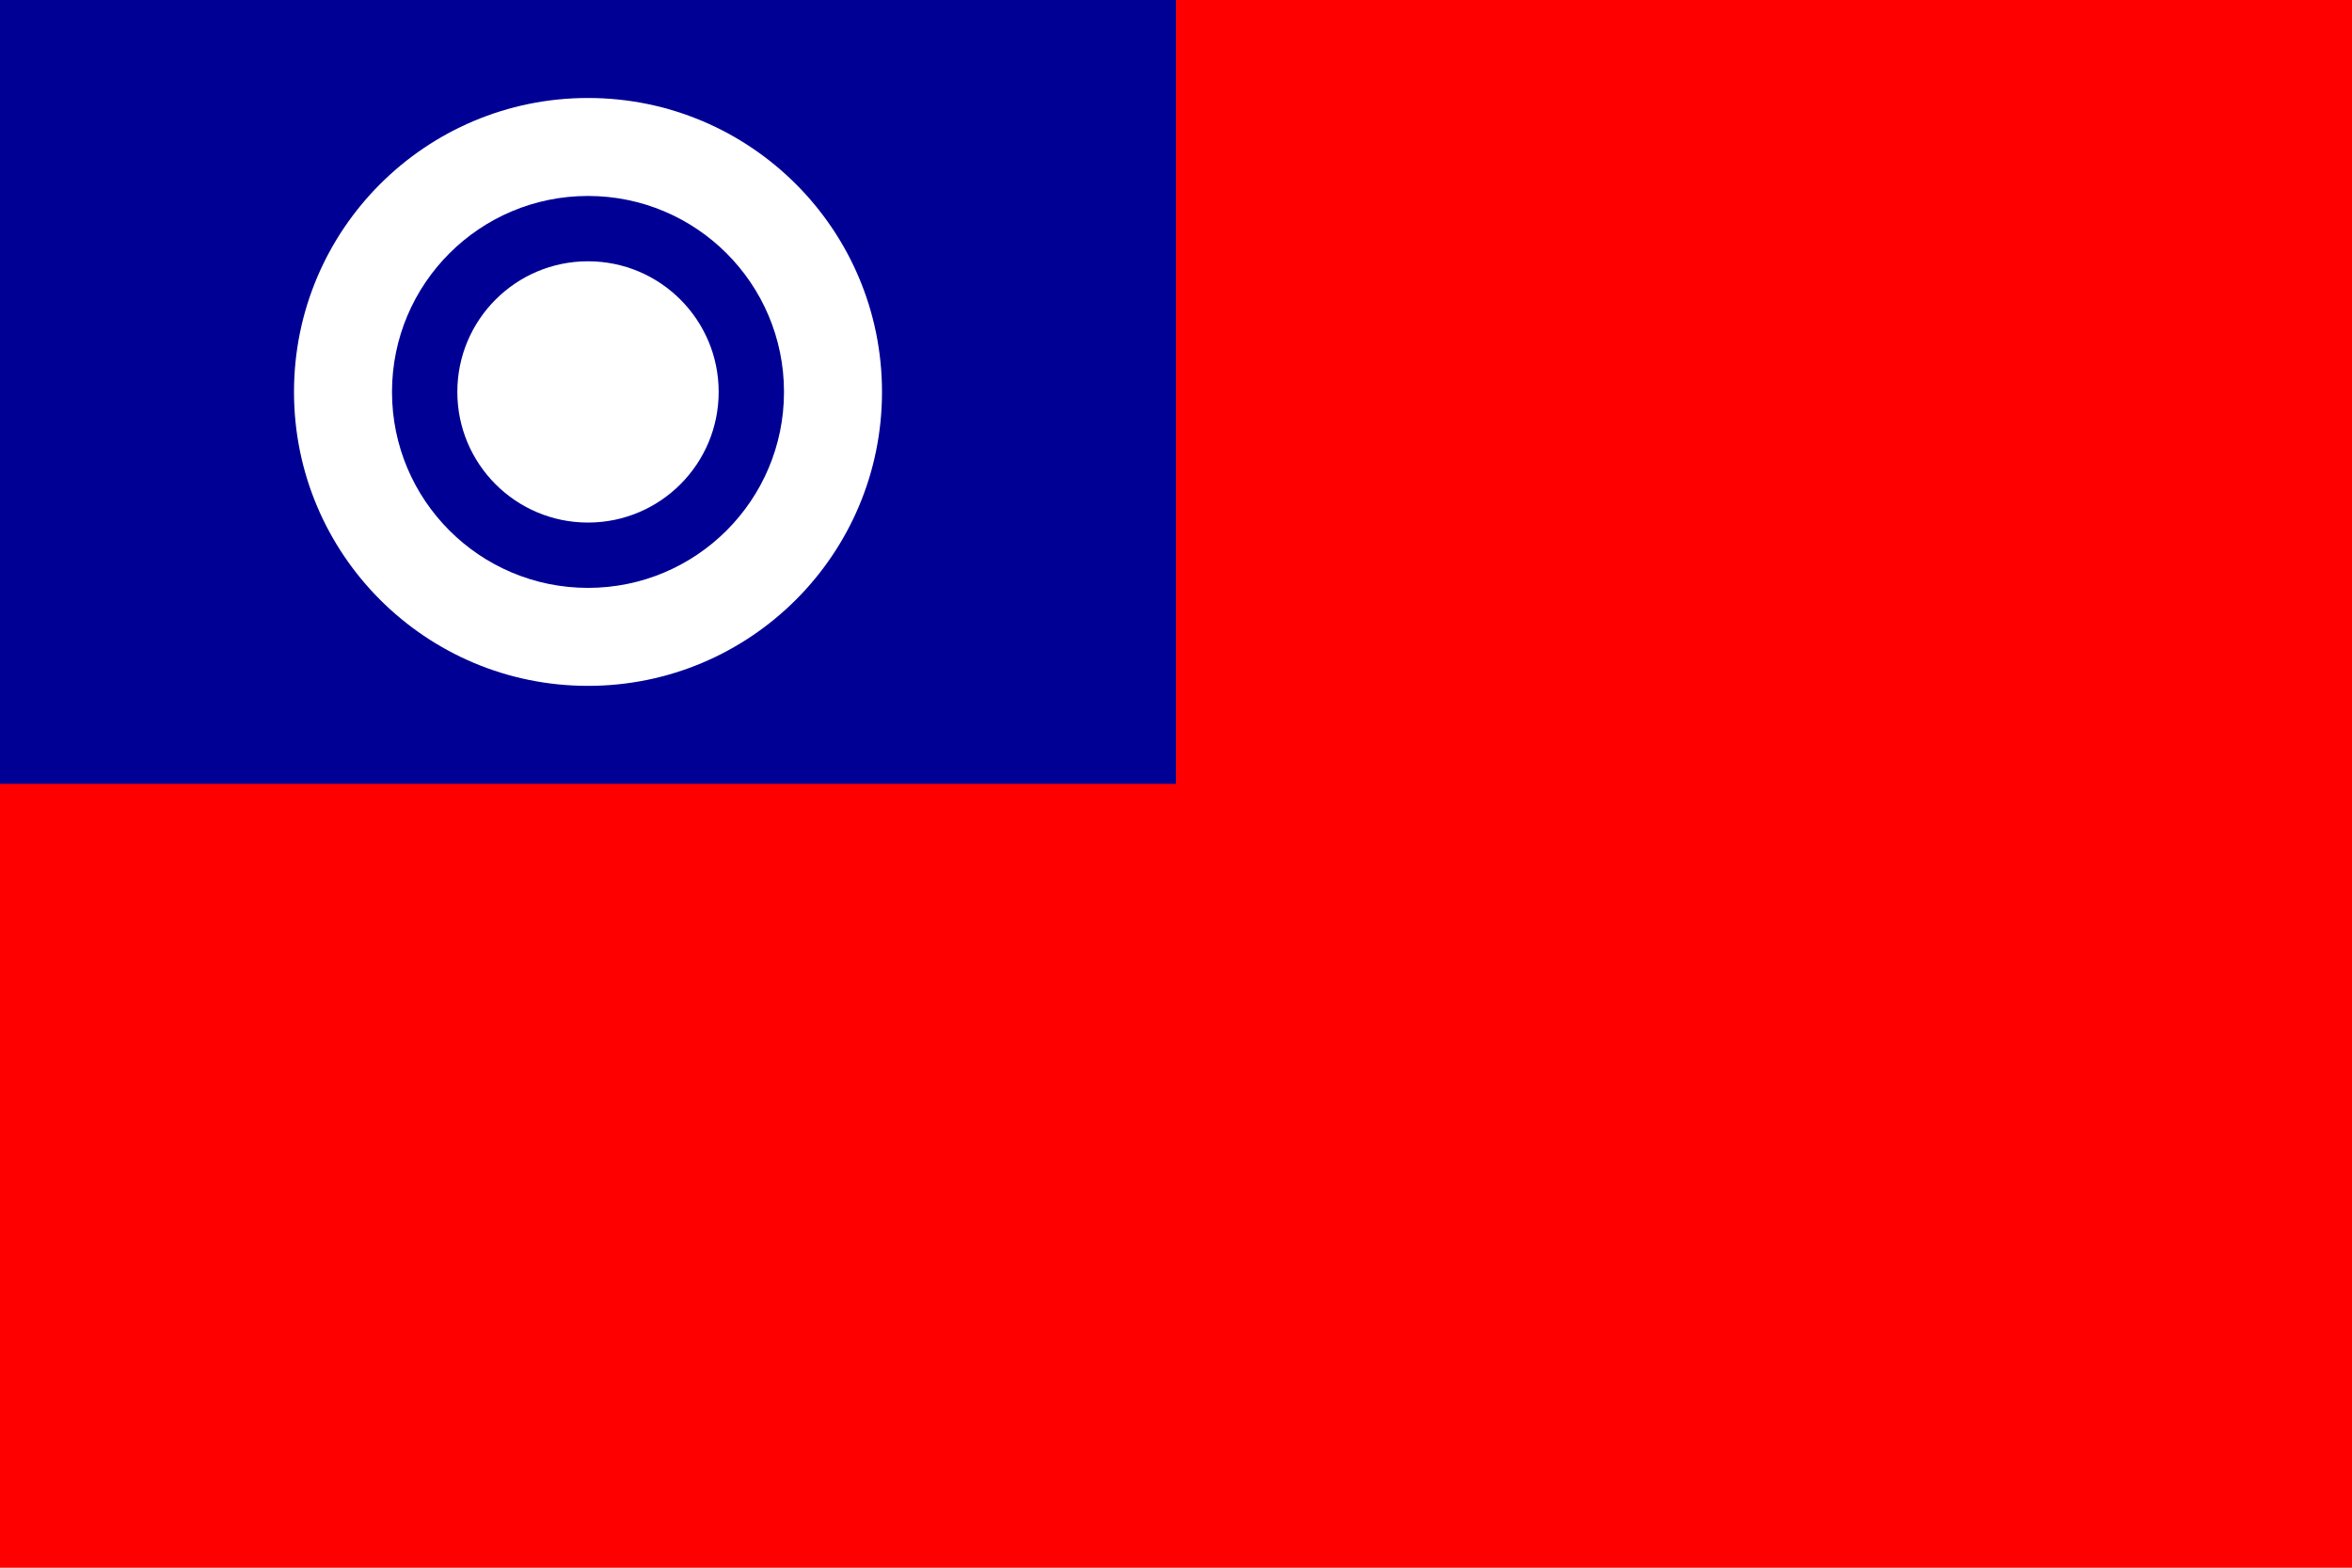
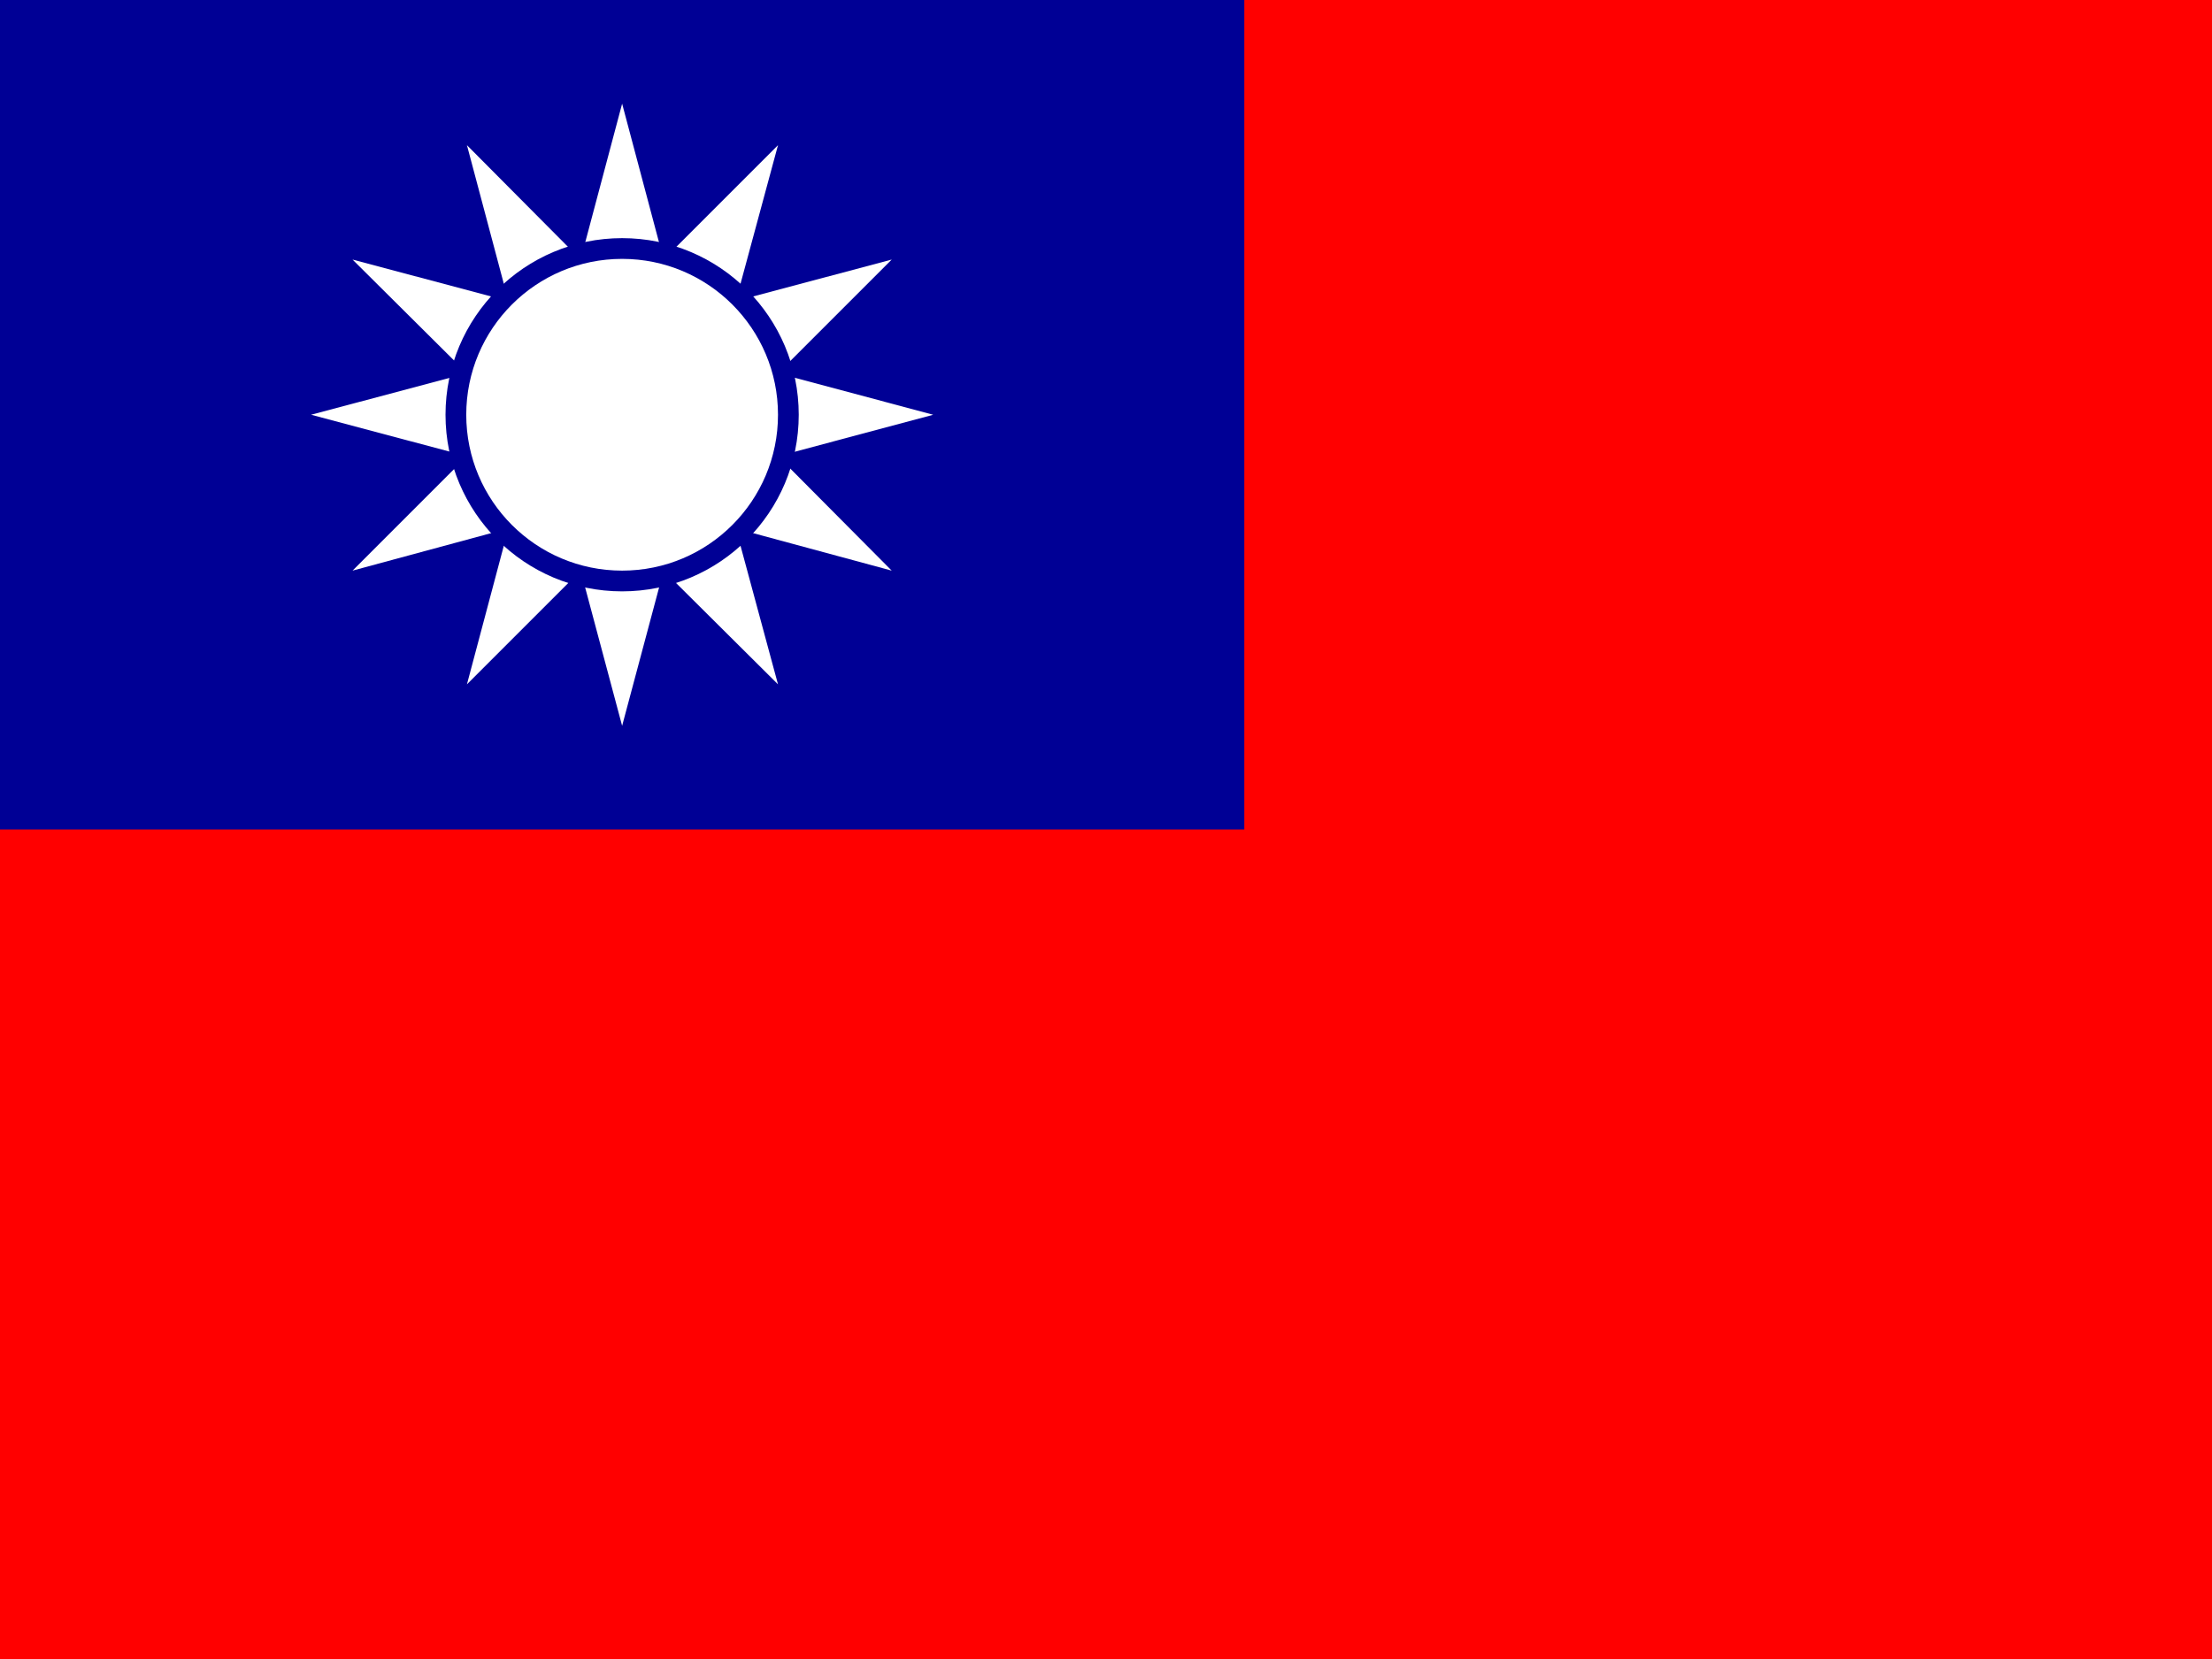
- <svg xmlns="http://www.w3.org/2000/svg" viewBox="0 0 72 48" width="72" height="48">
-   <rect x="0" y="0" width="72" height="48" fill="#fe0000" />
-   <rect x="0" y="0" width="36" height="24" fill="#000095" />
-   <circle cx="18" cy="12" r="9" fill="#fff" />
-   <circle cx="18" cy="12" r="6" fill="#000095" />
-   <circle cx="18" cy="12" r="4" fill="#fff" />
+ <svg xmlns="http://www.w3.org/2000/svg" id="flag-icons-tw" viewBox="0 0 640 480">
+   <clipPath id="tw-a">
+     <path d="M0 0h640v480H0z" />
+   </clipPath>
+   <g clip-path="url(#tw-a)">
+     <path fill="red" d="M0 0h720v480H0z" />
+     <path fill="#000095" d="M0 0h360v240H0z" />
+     <g fill="#fff">
+       <path d="m154 126.9-2.5 9.6 9.4 2.6-1.8-7.1zm46.9 5.1-1.8 7.1 9.4-2.6-2.5-9.6zm-41.8-24-5.1 5.1 1.9 6.9z" />
+       <path d="m155.9 120-1.9 6.9 5.1 5.1z" />
+       <path d="m154 113.1-6.9 6.9 6.9 6.9 1.9-6.9zm14 27.8 5.1 5.1 6.9-1.9zm18.9 5.1 9.6 2.5 2.6-9.4-7.1 1.8z" />
+       <path d="m192 140.9 7.1-1.8 1.8-7.1zm-31.1-1.8 2.6 9.4 9.6-2.5-5.1-5.1zm19.1 5 6.9 1.9 5.1-5.1z" />
+       <path d="m173.1 146 6.9 6.9 6.9-6.9-6.9-1.9zm-12.2-45.1-9.4 2.6 2.5 9.6 5.1-5.1zm-1.8 31.1 1.8 7.1 7.1 1.8zm45-12 1.9-6.9-5.1-5.1z" />
+       <path d="m168 99.1-7.1 1.8-1.8 7.1zm32.9 8.9-1.8-7.1-7.1-1.8zm5.1 18.9 6.9-6.9-6.9-6.9-1.9 6.9z" />
+       <path d="m200.9 108-8.9-8.9-12-3.2-12 3.2-8.9 8.9-3.2 12 3.2 12 8.9 8.9 12 3.2 12-3.2 8.9-8.9 3.2-12z" />
+       <path d="m200.9 132 5.1-5.1-1.9-6.9zm5.1-18.9 2.5-9.6-9.4-2.6 1.8 7.1zm-6.9-12.2-2.6-9.4-9.6 2.5 5.1 5.1zm-26-6.9-9.6-2.5-2.6 9.4 7.1-1.8zm6.9 1.9-6.9-1.9-5.1 5.1z" />
+       <path d="m186.9 94-6.9-6.9-6.9 6.9 6.9 1.9z" />
+       <path d="m192 99.1-5.1-5.1-6.9 1.9zM173.1 146l-9.6 2.5 4.5 16.6 12-12.2zm-5.1 19.1 12 44.9 12-44.9-12-12.2zm-7.1-26-9.4-2.6-4.4 16.4 16.4-4.4z" />
+       <path d="m147.1 152.9-12 45.1 32.9-32.9-4.5-16.6zm-12-20.9L102 165.1l45.1-12.2 4.4-16.4z" />
+       <path d="m154 126.9-6.9-6.9-12 12 16.4 4.5zm0-13.8-2.5-9.6-16.4 4.5 12 12z" />
+       <path d="M135.1 108 90 120l45.1 12 12-12zm90 24-16.6 4.5 4.4 16.4 45.1 12.2z" />
+       <path d="m199.1 139.1-2.6 9.4 16.4 4.4-4.4-16.4zm-12.2 6.9-6.9 6.9 12 12.2 4.5-16.6zm19.1-19.1 2.5 9.6 16.6-4.5-12.2-12z" />
+       <path d="m192 165.1 33.1 32.9-12.2-45.1-16.4-4.4zm7.1-64.2 9.4 2.6 4.4-16.4-16.4 4.4z" />
+       <path d="M225.1 108 258 75.1l-45.1 12-4.4 16.4zm-12.2-20.9L225.1 42 192 75.1l4.5 16.4zm12.2 44.9 44.9-12-44.9-12-12.2 12z" />
+       <path d="m206 113.1 6.9 6.9 12.2-12-16.6-4.5zm-38-38L135.1 42l12 45.1 16.4 4.4z" />
+       <path d="m160.9 100.9 2.6-9.4-16.4-4.4 4.4 16.4z" />
+       <path d="m147.1 87.1-45.1-12 33.1 32.9 16.4-4.5zm39.8 6.9 9.6-2.5-4.5-16.4-12 12z" />
+       <path d="M192 75.1 180 30l-12 45.1 12 12z" />
+       <path d="m173.1 94 6.9-6.9-12-12-4.5 16.4z" />
+     </g>
+     <circle cx="180" cy="120" r="51.1" fill="#000095" />
+     <circle cx="180" cy="120" r="45.1" fill="#fff" />
+   </g>
</svg>
